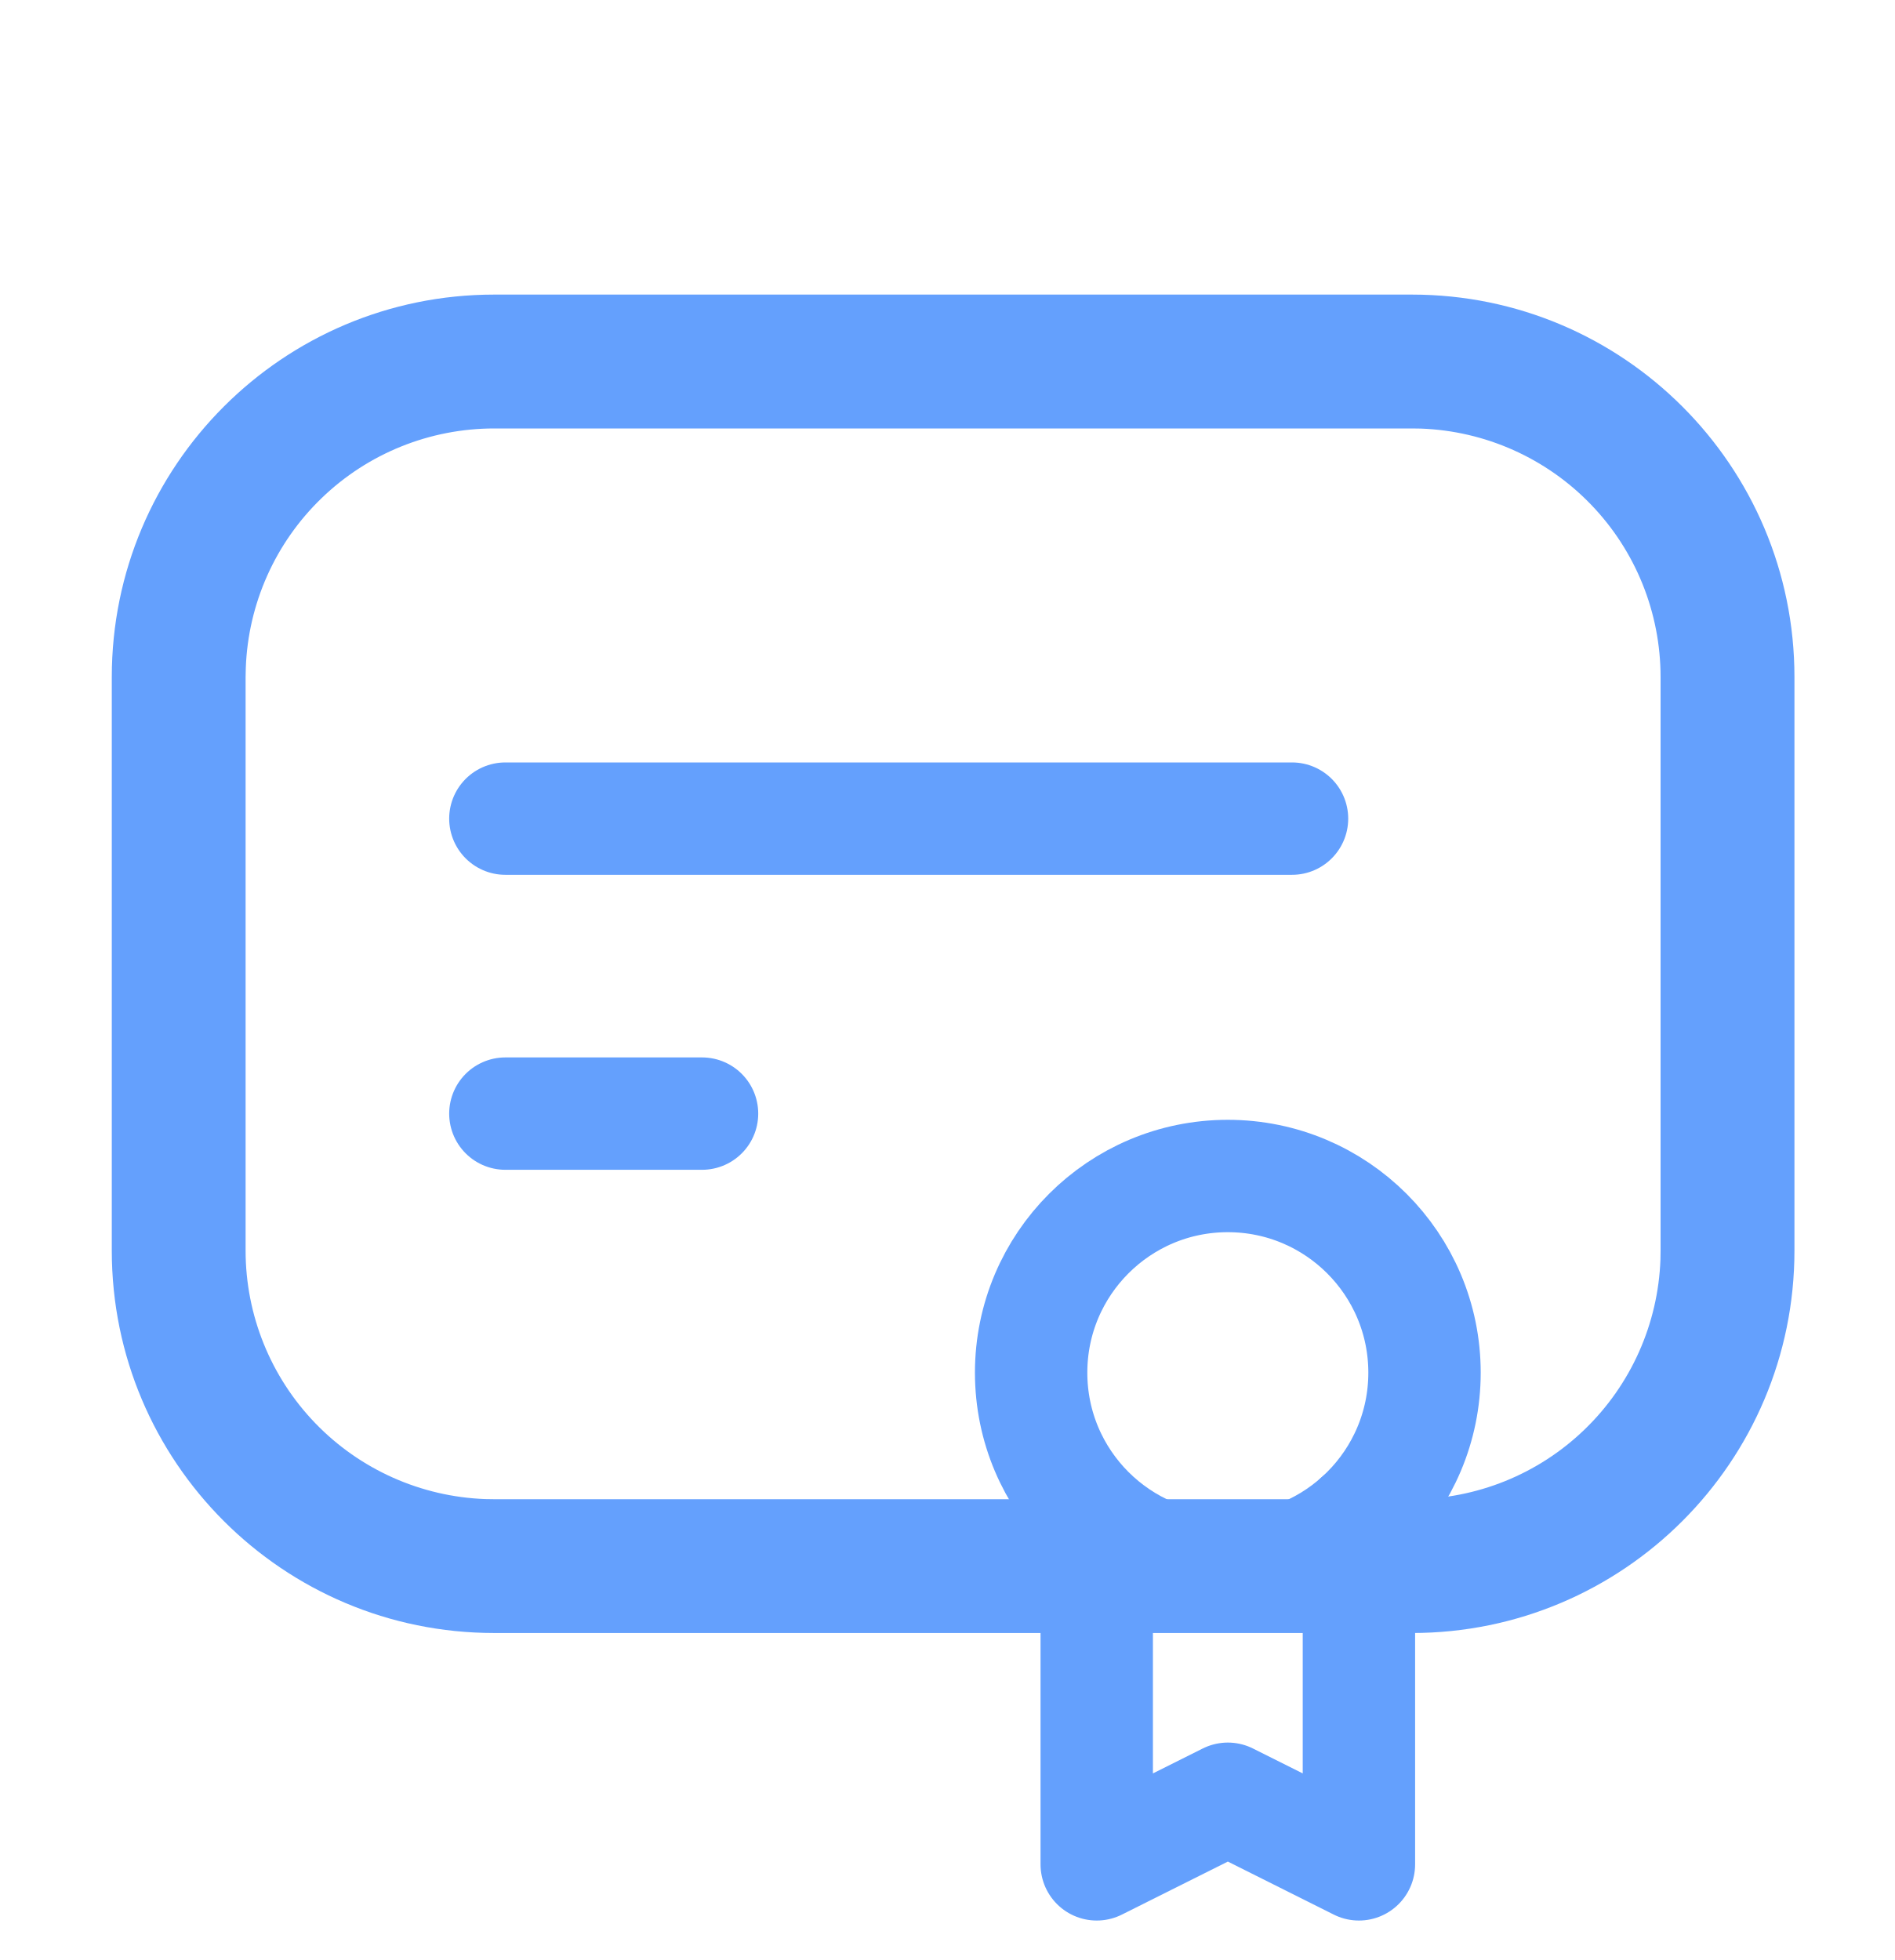
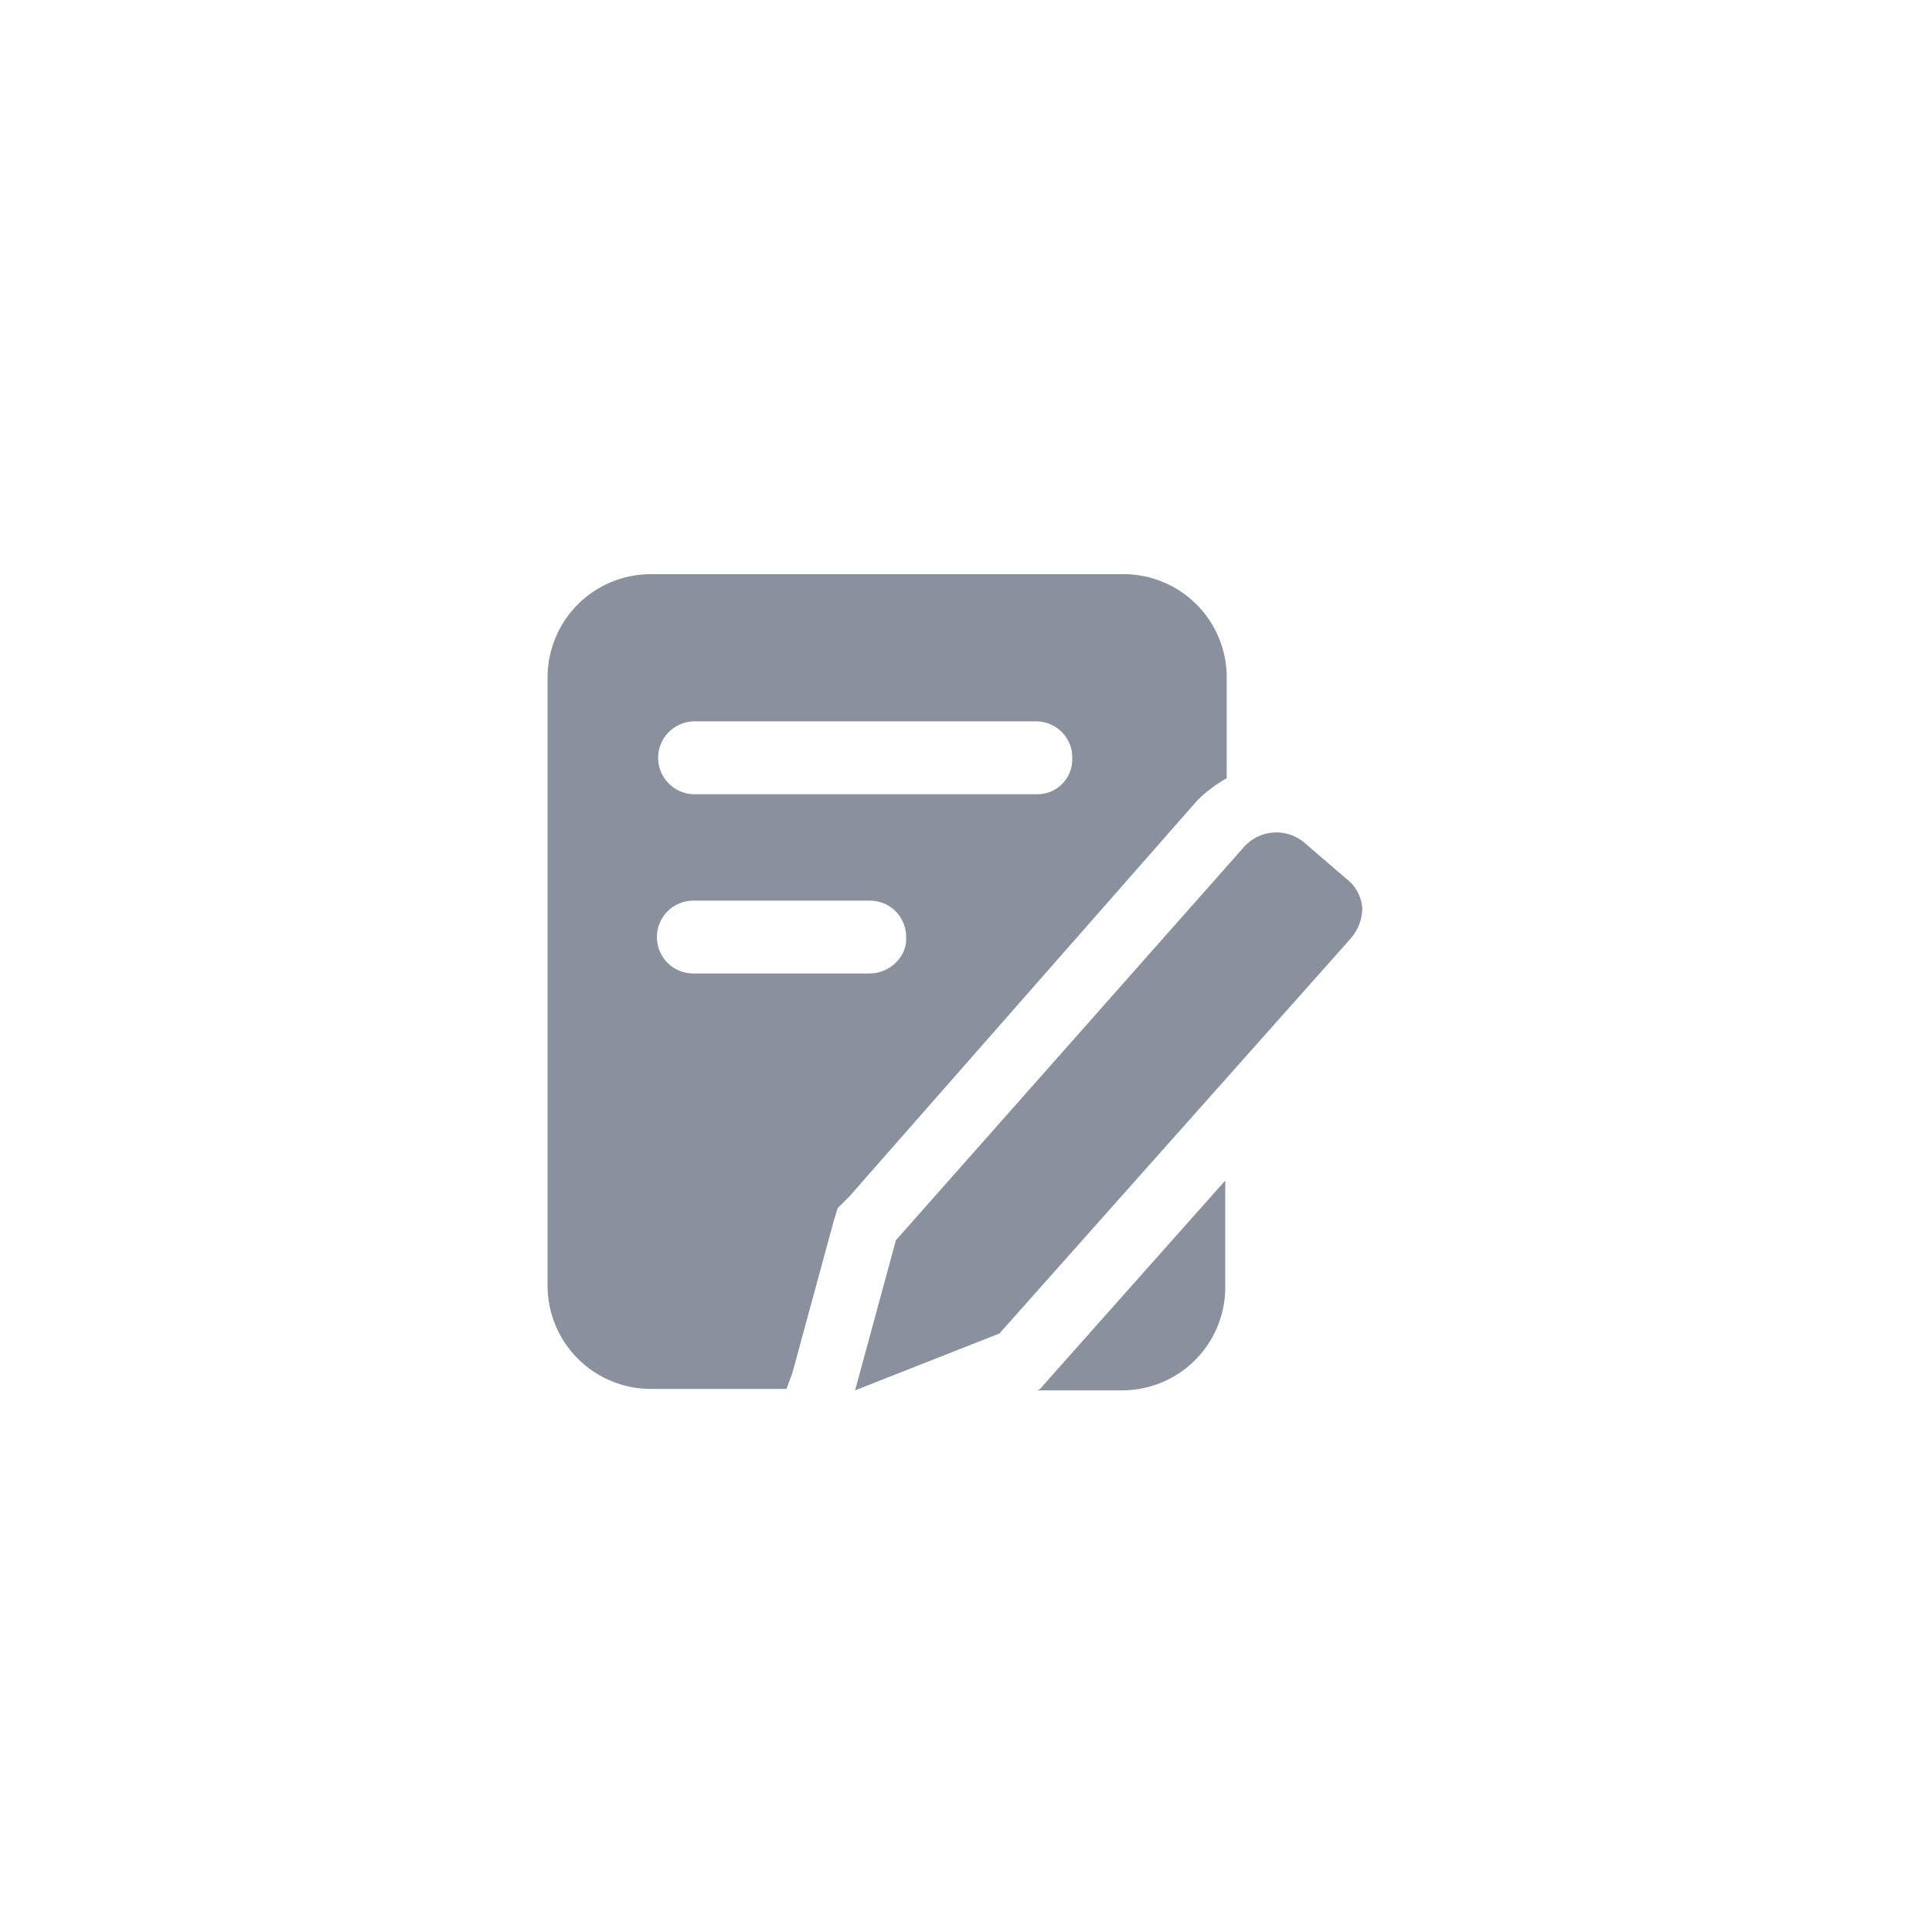
- <svg xmlns="http://www.w3.org/2000/svg" width="29" height="30" viewBox="0 0 29 30" fill="none">
-   <path d="M7.735 12.53H19.775" stroke="#64A0FD" stroke-width="1.72" stroke-linecap="round" stroke-linejoin="round" />
-   <path d="M7.735 17.045H10.745" stroke="#64A0FD" stroke-width="1.72" stroke-linecap="round" stroke-linejoin="round" />
-   <path d="M18.792 24.02C20.455 24.02 21.803 22.673 21.803 21.01C21.803 19.348 20.455 18 18.792 18C17.13 18 15.782 19.348 15.782 21.01C15.782 22.673 17.13 24.02 18.792 24.02Z" stroke="#64A0FD" stroke-width="1.72" />
-   <path d="M21.611 4.509C24.844 4.509 27.465 7.13 27.465 10.363V19.142C27.465 22.375 24.844 24.995 21.611 24.995H7.564C4.331 24.995 1.711 22.375 1.711 19.142V10.363C1.711 7.13 4.331 4.509 7.564 4.509H21.611ZM21.611 6.558H7.564C6.578 6.558 5.631 6.94 4.922 7.625C4.213 8.309 3.797 9.241 3.762 10.226L3.759 10.363V19.142C3.759 20.128 4.142 21.075 4.826 21.784C5.51 22.493 6.443 22.909 7.427 22.945L7.564 22.947H21.611C22.597 22.947 23.544 22.565 24.253 21.88C24.962 21.196 25.378 20.264 25.414 19.279L25.416 19.142V10.363C25.416 9.377 25.034 8.43 24.349 7.721C23.665 7.012 22.733 6.596 21.748 6.56L21.611 6.558Z" fill="#64A0FD" />
-   <path d="M18.793 27.532L20.799 28.536V23.254C20.799 23.254 20.227 24.02 18.793 24.02C17.358 24.02 16.786 23.268 16.786 23.268V28.536L18.793 27.532Z" stroke="#64A0FD" stroke-width="1.72" stroke-linecap="round" stroke-linejoin="round" />
+ <svg xmlns="http://www.w3.org/2000/svg" width="39" height="39" viewBox="0 0 39 39" fill="none">
+   <path d="M27.177 17.739L26.323 17.004C26.15 16.86 25.927 16.789 25.702 16.805C25.477 16.822 25.267 16.925 25.116 17.092L18.085 25.036L17.261 28.066L20.174 26.919L27.265 18.946C27.409 18.783 27.492 18.575 27.5 18.358C27.496 18.237 27.465 18.119 27.408 18.012C27.352 17.904 27.273 17.811 27.177 17.739ZM20.997 28.037L20.939 28.066H22.675C23.219 28.06 23.739 27.841 24.124 27.456C24.509 27.071 24.728 26.551 24.734 26.007V23.83L21.203 27.802L20.997 28.037ZM22.704 11.59H13.113C12.569 11.596 12.049 11.816 11.664 12.2C11.279 12.585 11.06 13.106 11.053 13.65V25.977C11.06 26.521 11.279 27.042 11.664 27.427C12.049 27.811 12.569 28.031 13.113 28.037H15.878L15.996 27.713L16.82 24.683L16.908 24.389L17.144 24.154L24.175 16.151C24.351 15.978 24.549 15.83 24.763 15.709V13.65C24.757 13.106 24.538 12.585 24.153 12.201C23.768 11.816 23.248 11.596 22.704 11.59ZM17.555 19.651H13.995C13.8 19.651 13.613 19.574 13.475 19.436C13.337 19.298 13.26 19.111 13.26 18.916C13.26 18.721 13.337 18.534 13.475 18.396C13.613 18.258 13.8 18.18 13.995 18.18H17.555C17.652 18.18 17.748 18.198 17.838 18.234C17.927 18.271 18.009 18.325 18.078 18.393C18.146 18.462 18.2 18.544 18.237 18.633C18.274 18.723 18.292 18.819 18.291 18.916C18.321 19.298 17.968 19.651 17.555 19.651ZM20.939 16.033H13.995C13.805 16.026 13.624 15.945 13.492 15.808C13.359 15.671 13.285 15.488 13.285 15.297C13.285 15.106 13.359 14.923 13.492 14.786C13.624 14.649 13.805 14.568 13.995 14.561H20.91C21.006 14.56 21.103 14.579 21.192 14.616C21.282 14.652 21.363 14.706 21.432 14.775C21.5 14.843 21.554 14.925 21.591 15.014C21.628 15.104 21.646 15.2 21.645 15.297C21.649 15.392 21.634 15.487 21.601 15.576C21.567 15.666 21.516 15.747 21.45 15.816C21.384 15.885 21.304 15.94 21.217 15.977C21.129 16.014 21.034 16.033 20.939 16.033Z" fill="#8A919D" />
</svg>
